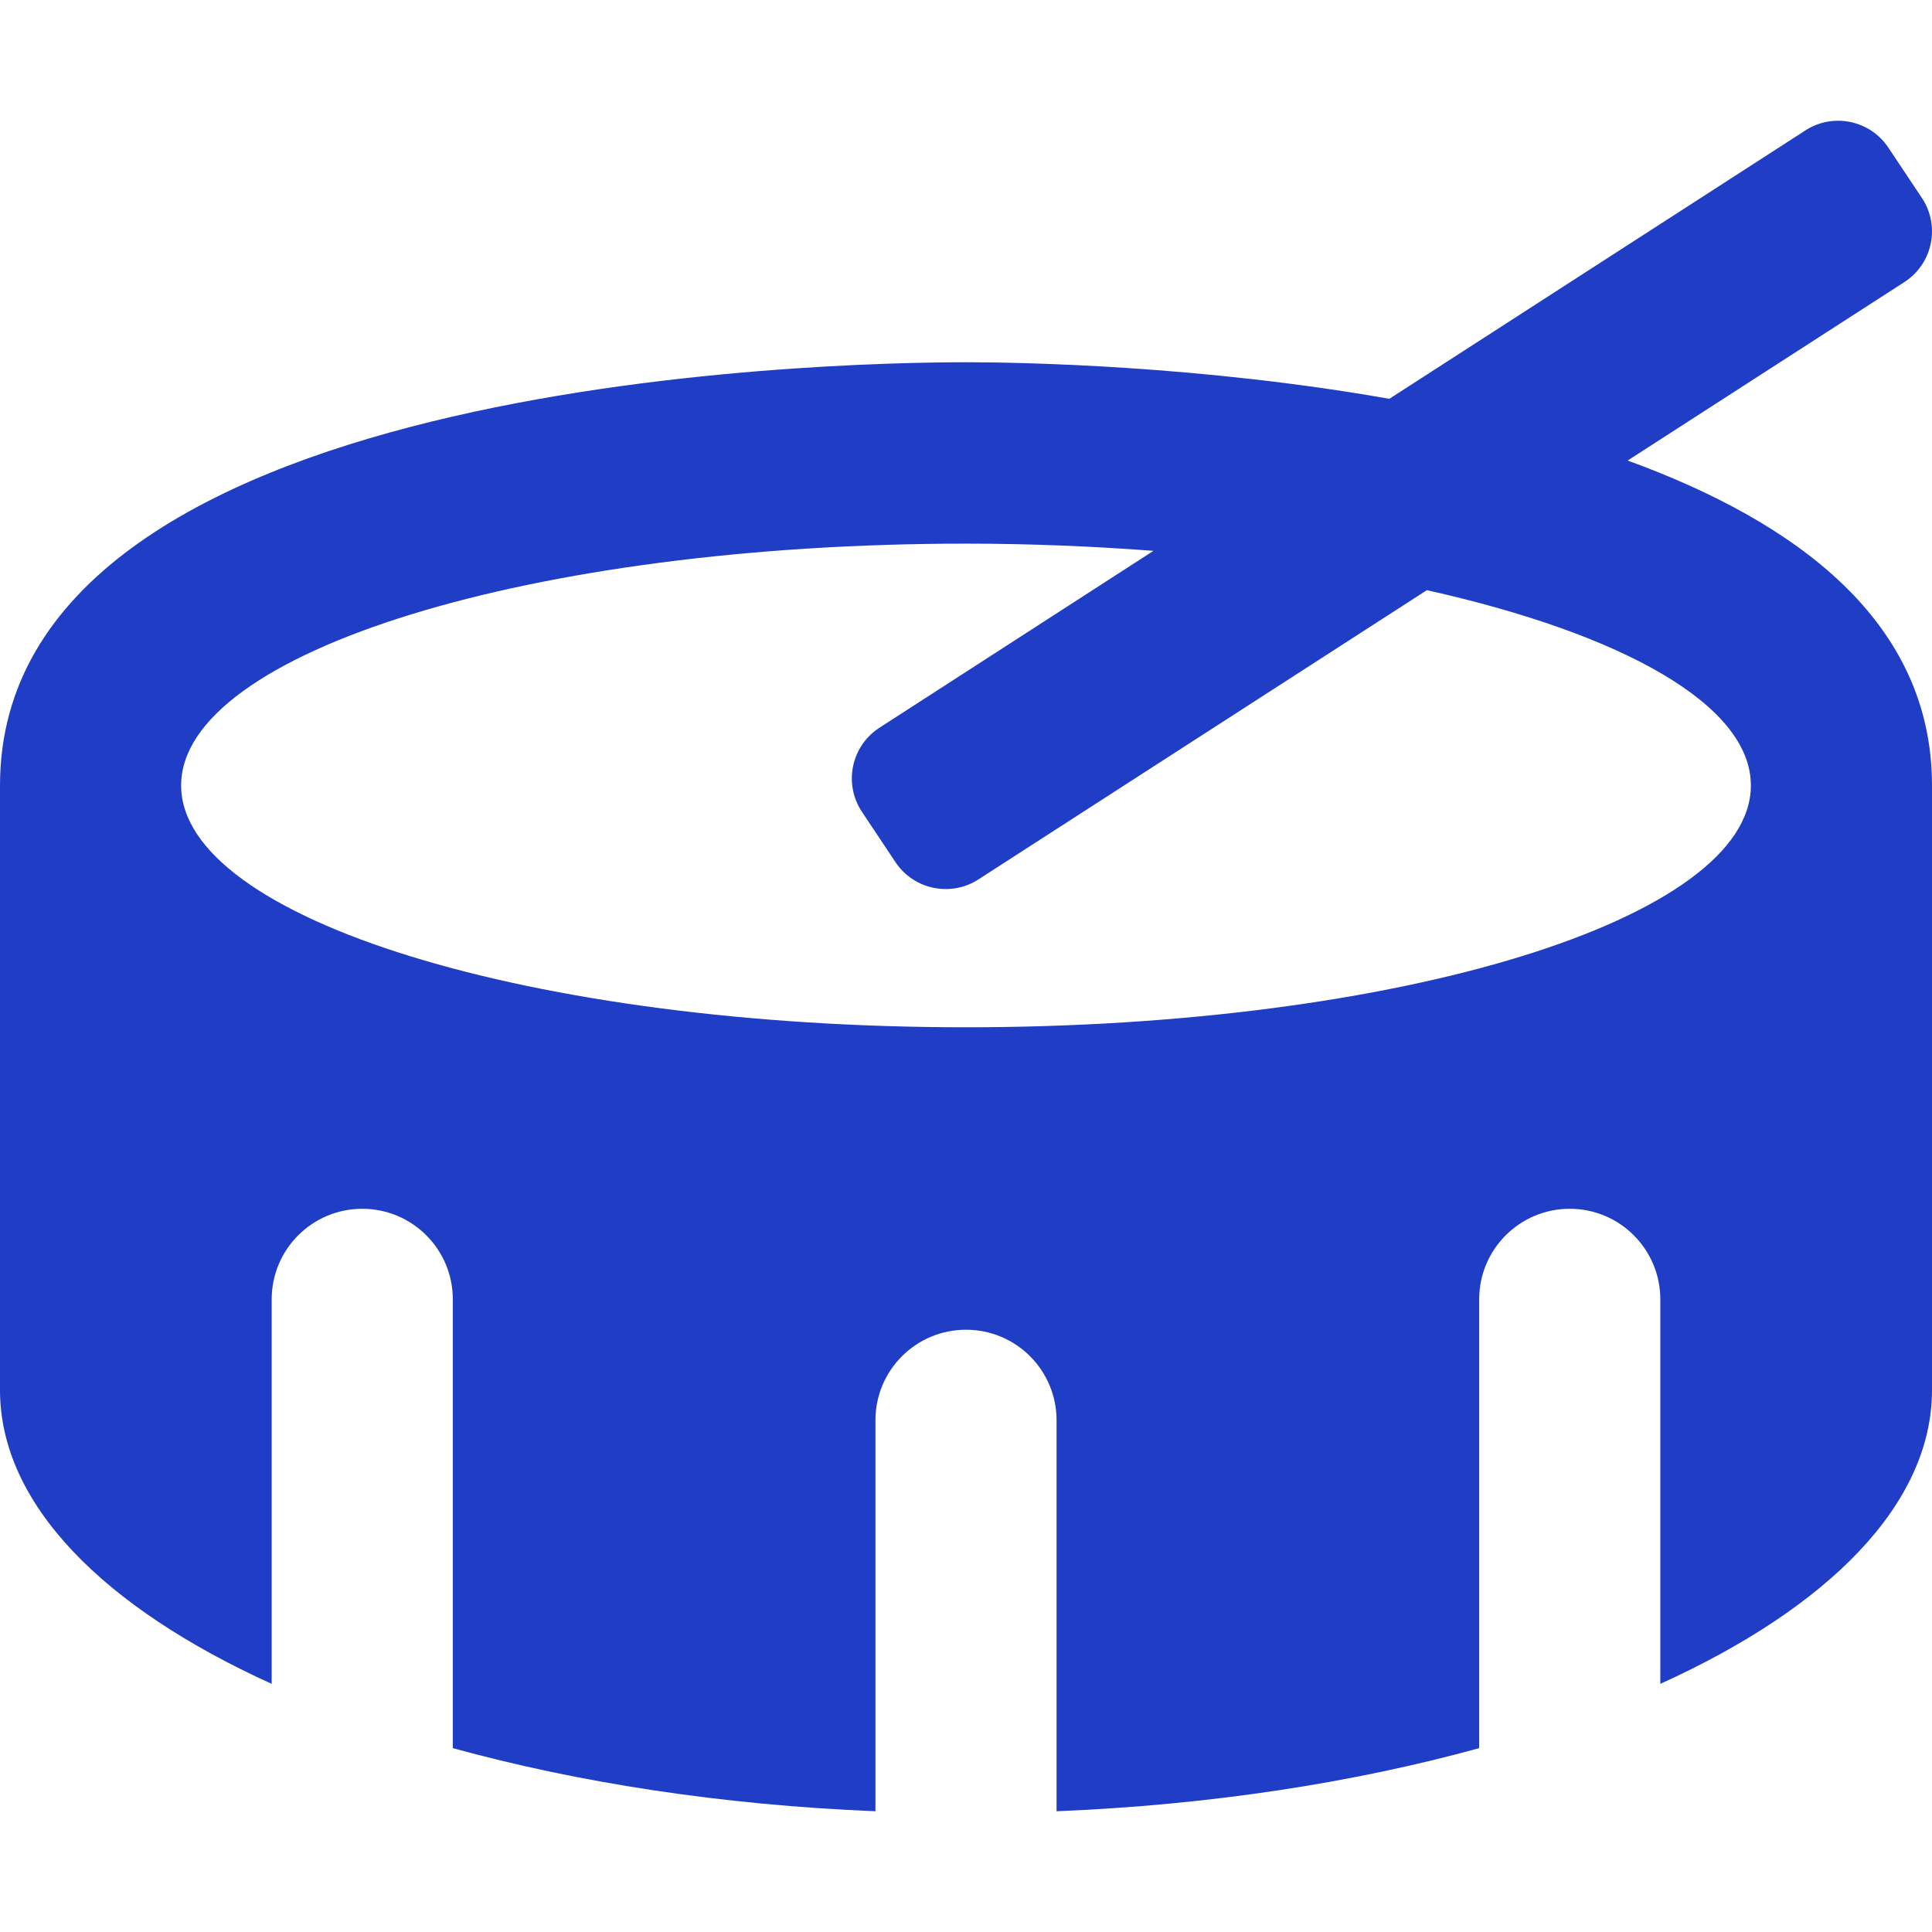
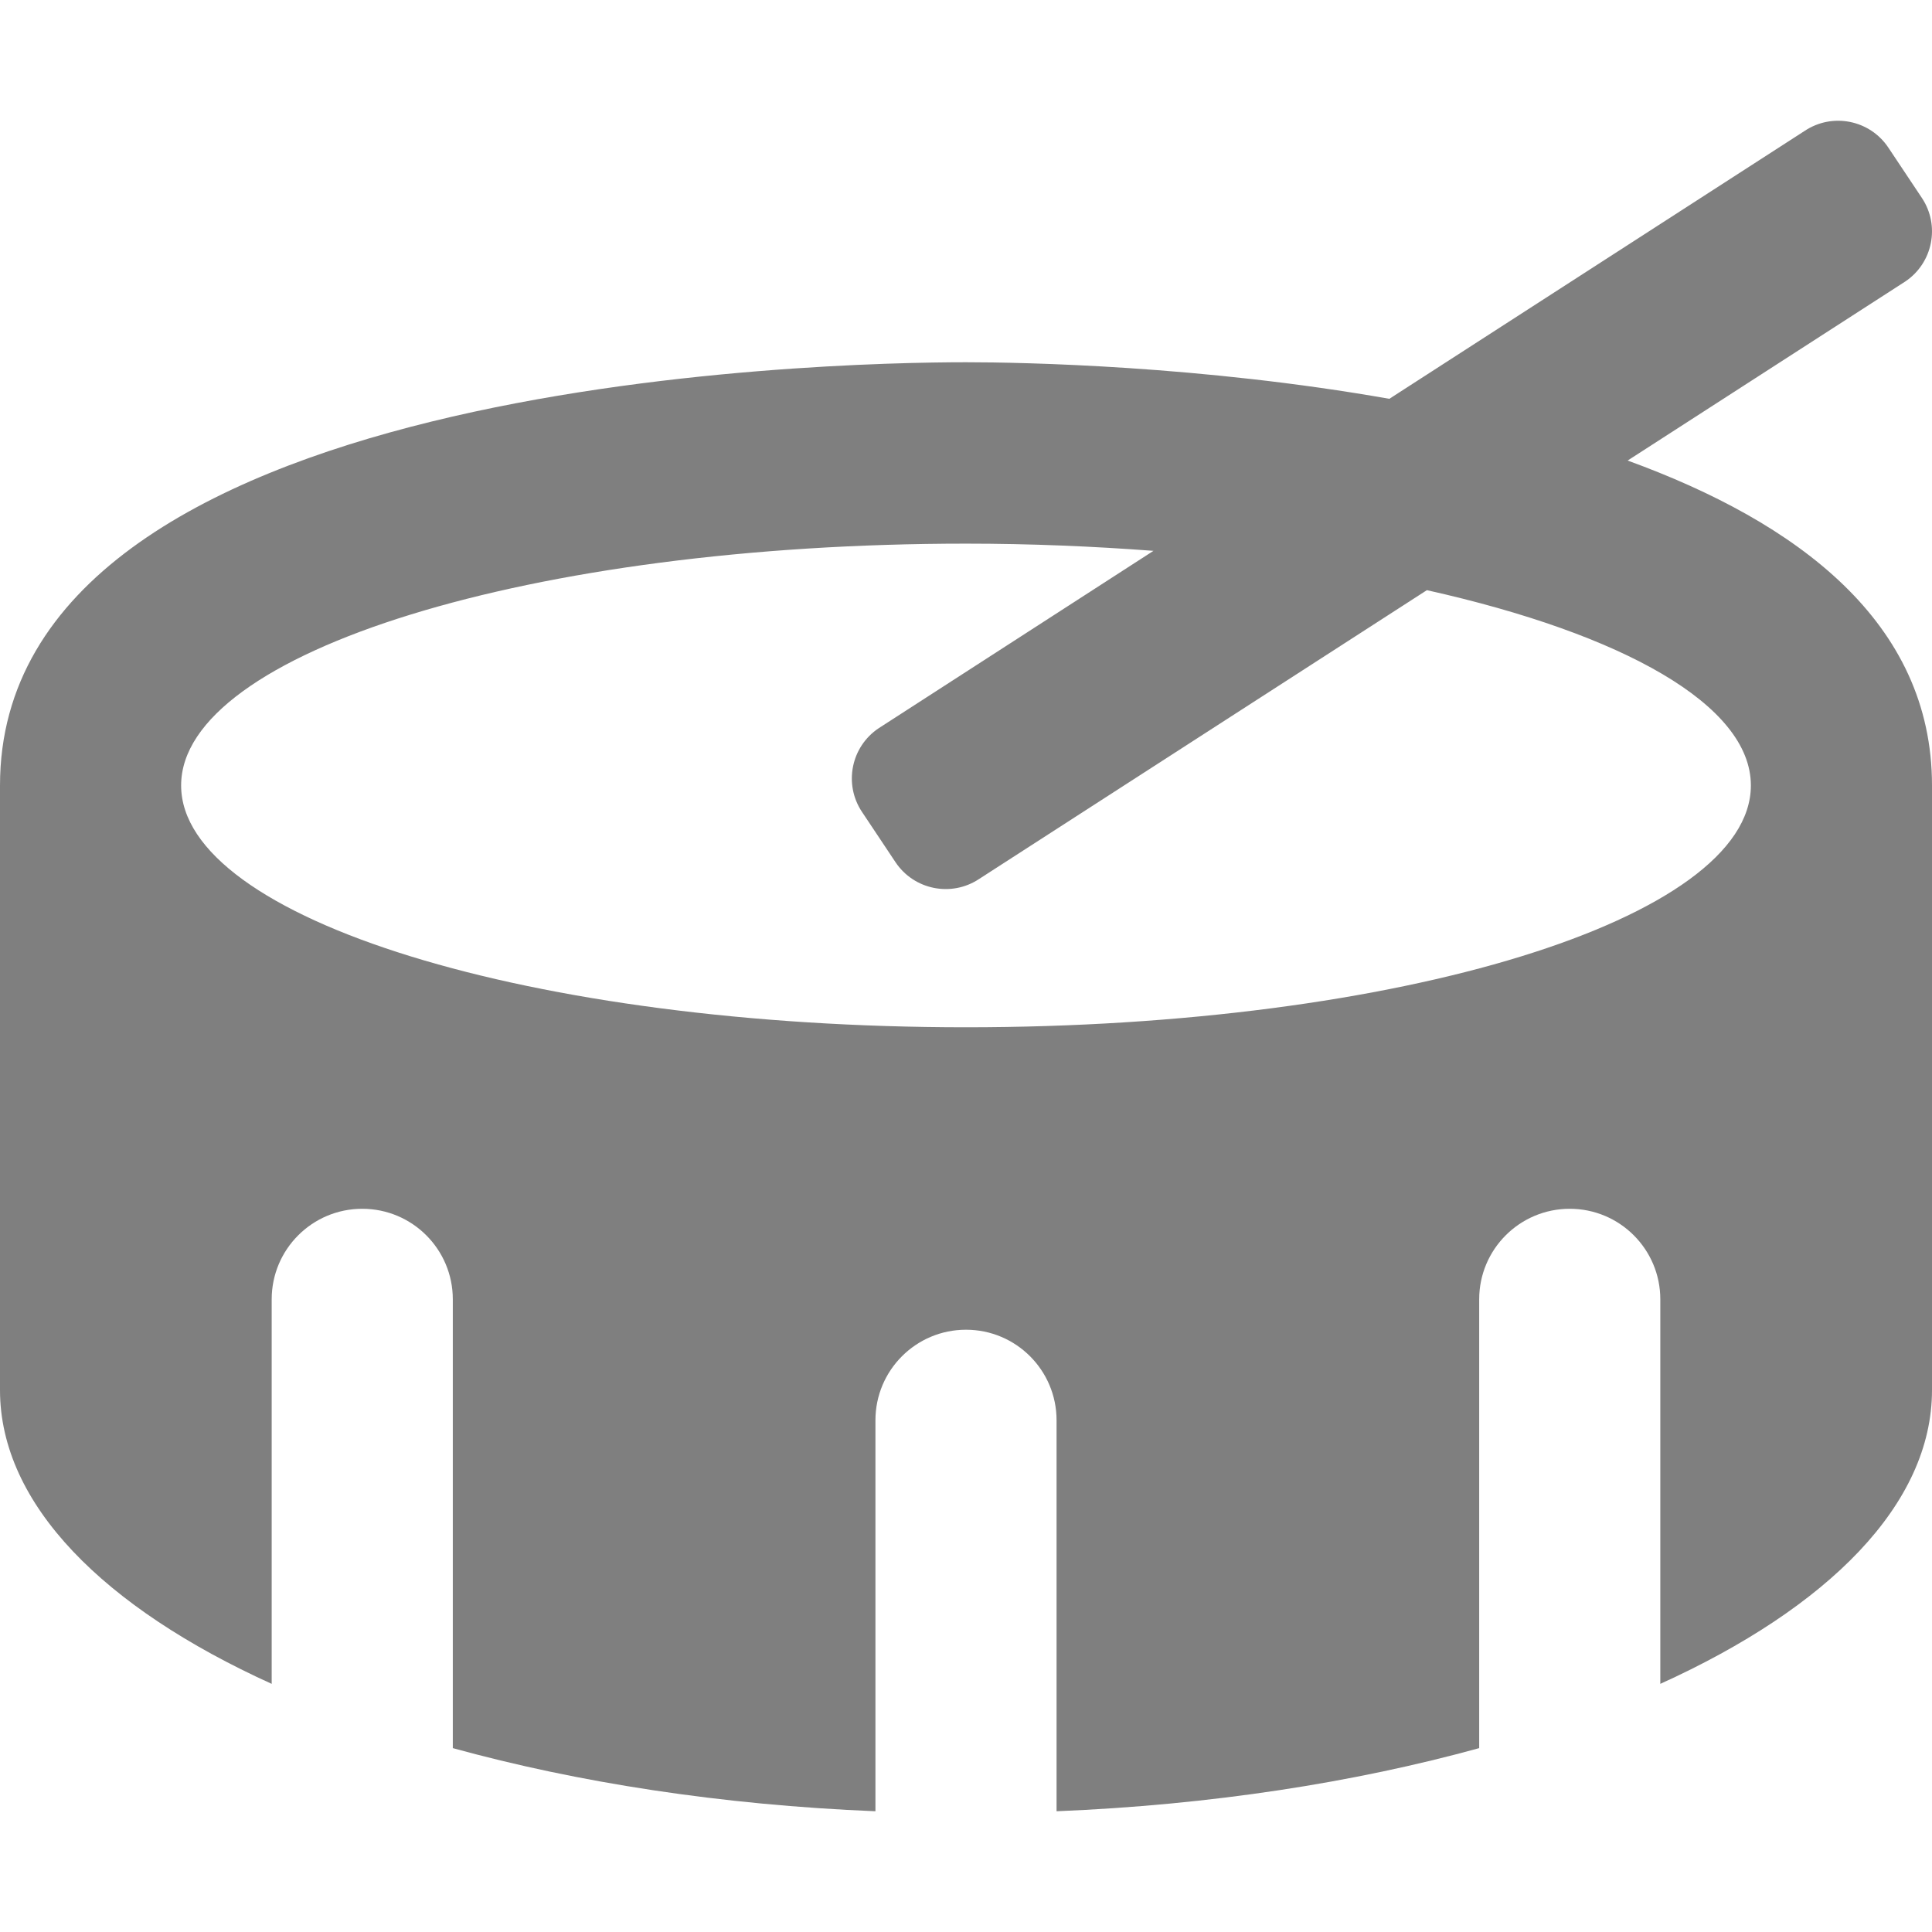
<svg xmlns="http://www.w3.org/2000/svg" aria-hidden="true" focusable="false" data-prefix="fas" data-icon="drum" class="svg-inline--fa fa-drum fa-w-16" role="img" viewBox="0 0 512 512">
-   <path fill="#203dc6" d="M431.34 122.05l73.53-47.42a16 16 0 0 0 4.44-22.19l-8.87-13.31a16 16 0 0 0-22.19-4.44l-110.06 71C318.43 96.91 271.22 96 256 96 219.55 96 0 100.55 0 208.15v160.23c0 30.27 27.5 57.68 72 77.86v-101.9a24 24 0 1 1 48 0v118.93c33.05 9.11 71.07 15.06 112 16.73V376.39a24 24 0 1 1 48 0V480c40.93-1.67 78.95-7.62 112-16.73V344.34a24 24 0 1 1 48 0v101.9c44.5-20.18 72-47.59 72-77.86V208.15c0-43.32-35.76-69.76-80.66-86.1zM256 272.24c-114.88 0-208-28.69-208-64.09s93.12-64.08 208-64.08c17.15 0 33.73.71 49.68 1.91l-72.81 47a16 16 0 0 0-4.43 22.19l8.87 13.31a16 16 0 0 0 22.19 4.44l118.64-76.52C430.09 168 464 186.84 464 208.15c0 35.4-93.13 64.09-208 64.09z" />
+   <path fill="#7f7f7f" d="M431.34 122.05l73.53-47.42a16 16 0 0 0 4.44-22.19l-8.87-13.31a16 16 0 0 0-22.19-4.44l-110.06 71C318.43 96.91 271.22 96 256 96 219.55 96 0 100.55 0 208.15v160.23c0 30.27 27.5 57.68 72 77.86v-101.9a24 24 0 1 1 48 0v118.93c33.05 9.11 71.07 15.06 112 16.73V376.39a24 24 0 1 1 48 0V480c40.93-1.67 78.95-7.62 112-16.73V344.34a24 24 0 1 1 48 0v101.9c44.5-20.18 72-47.59 72-77.86V208.15c0-43.32-35.76-69.76-80.66-86.1zM256 272.24c-114.88 0-208-28.69-208-64.09s93.12-64.08 208-64.08c17.15 0 33.73.71 49.68 1.91l-72.81 47a16 16 0 0 0-4.43 22.19l8.87 13.31a16 16 0 0 0 22.19 4.44l118.64-76.52C430.09 168 464 186.84 464 208.15c0 35.4-93.13 64.09-208 64.09z" />
</svg>
